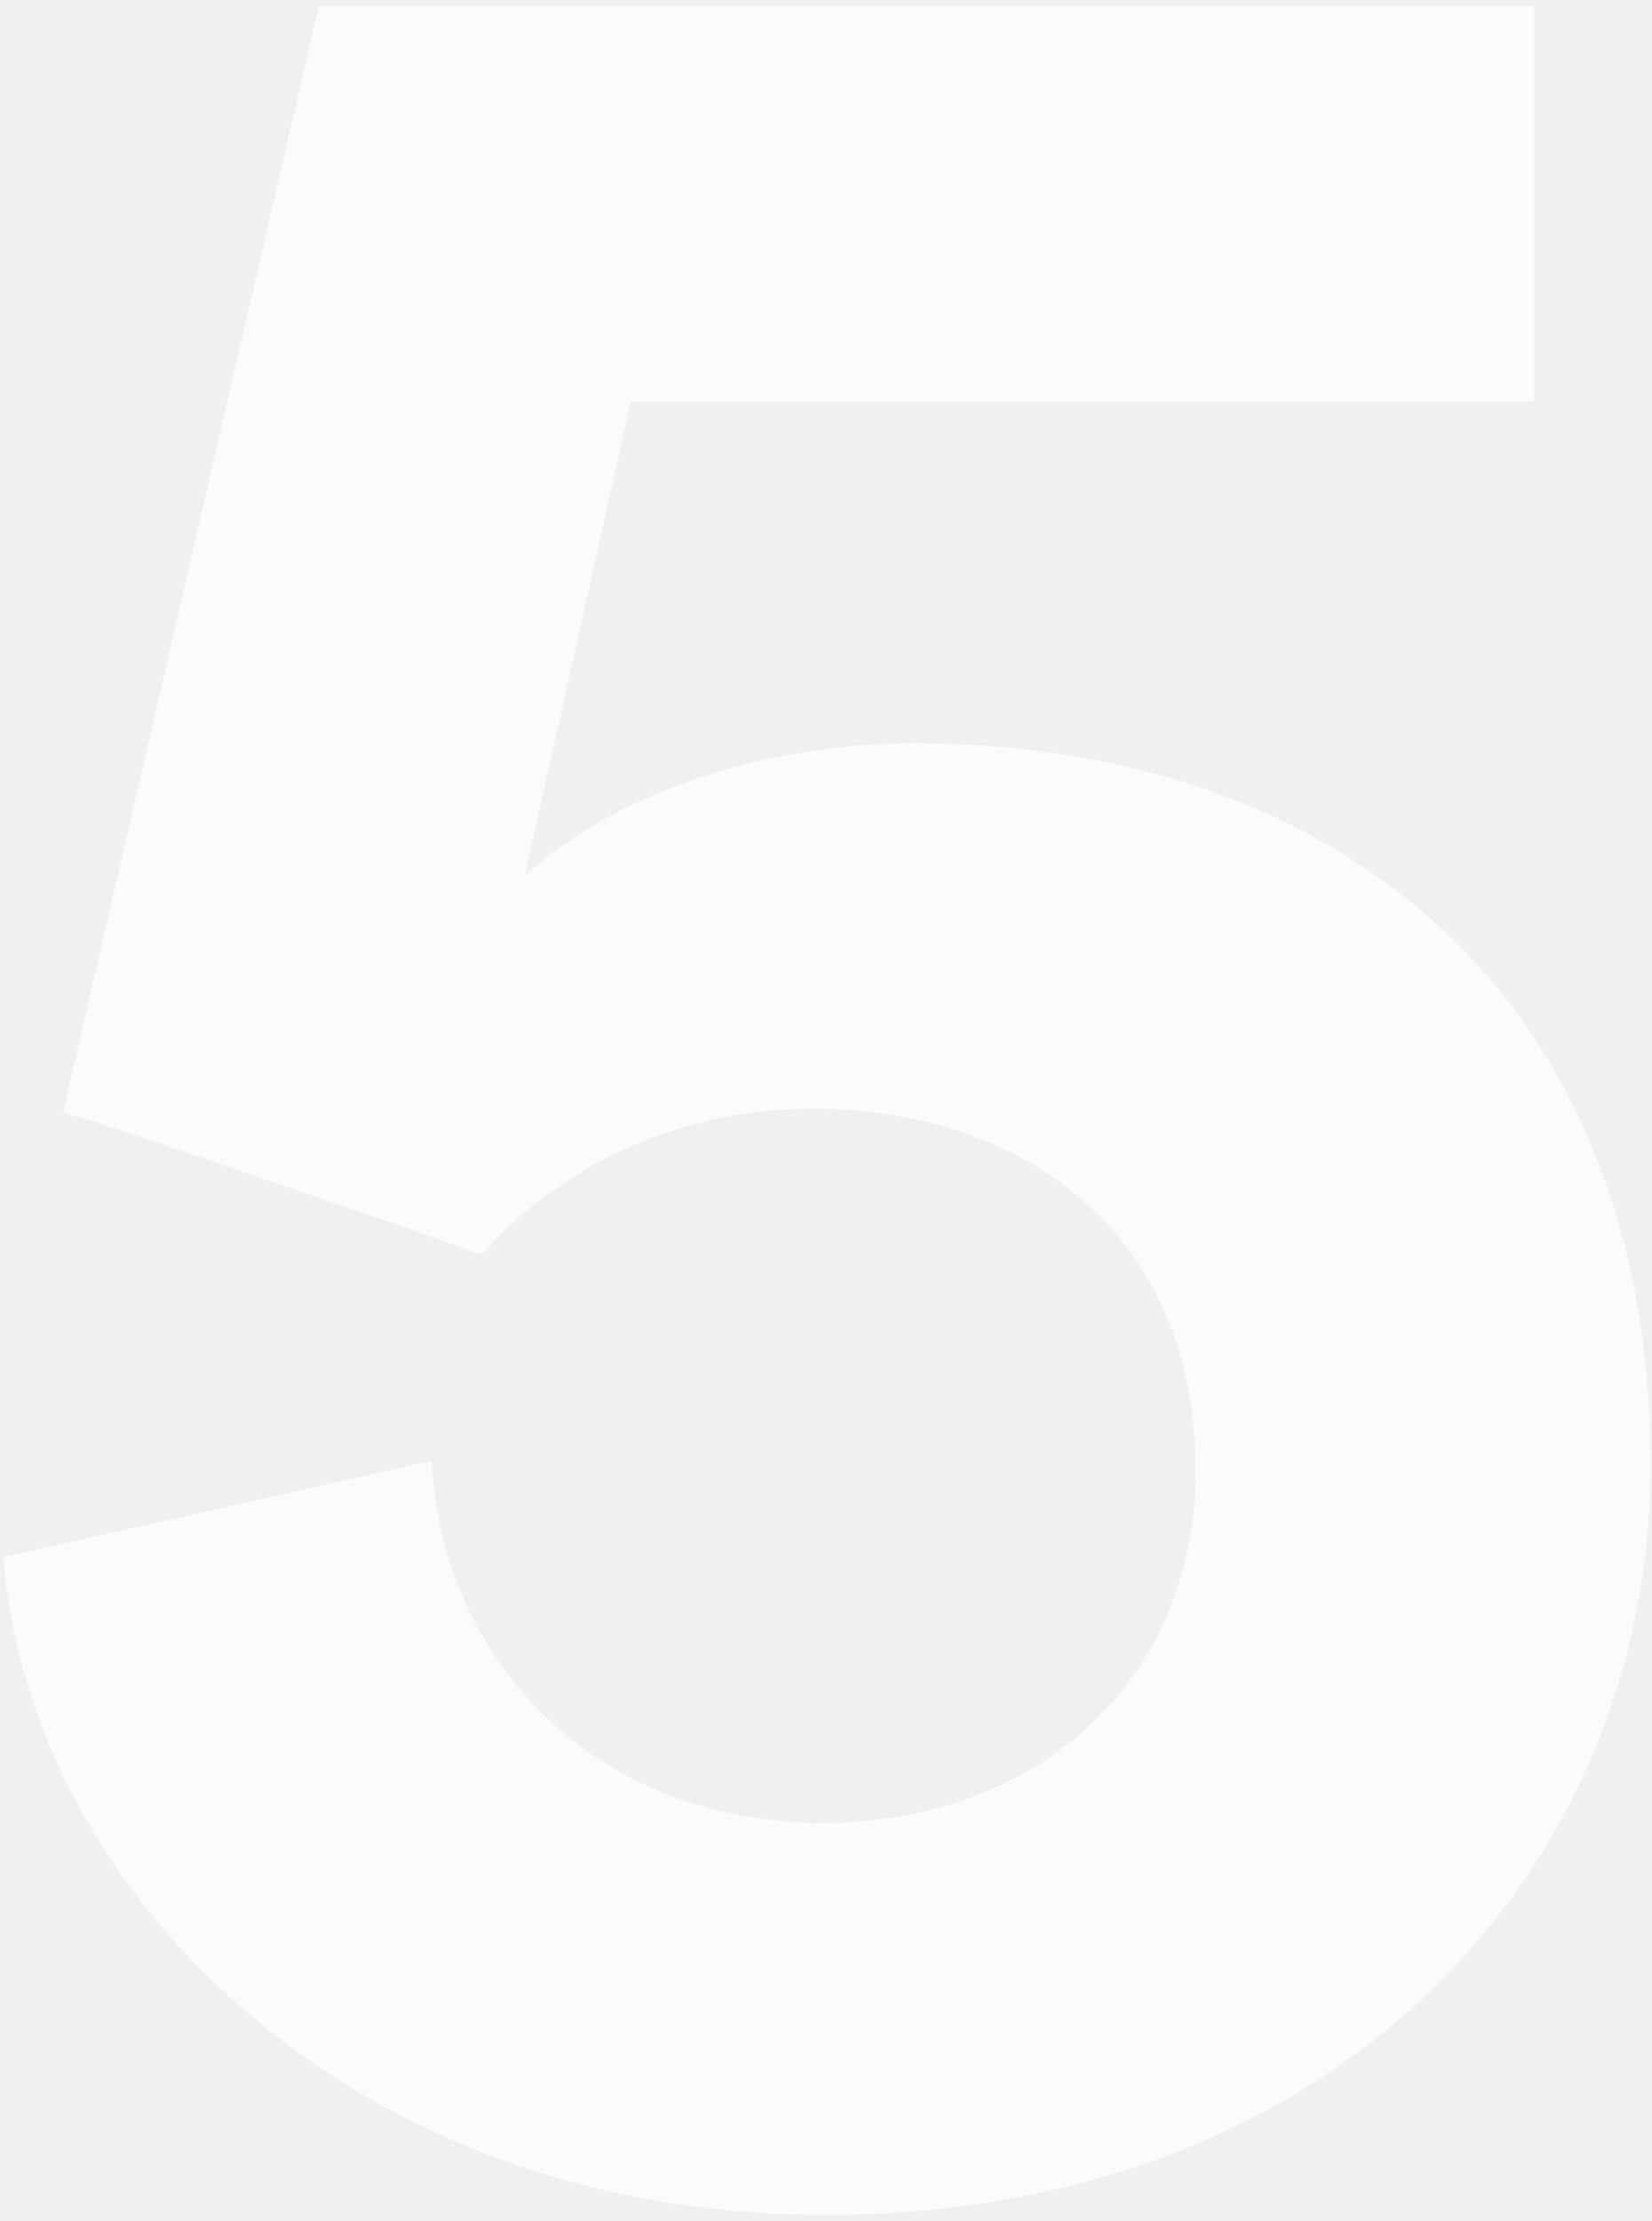
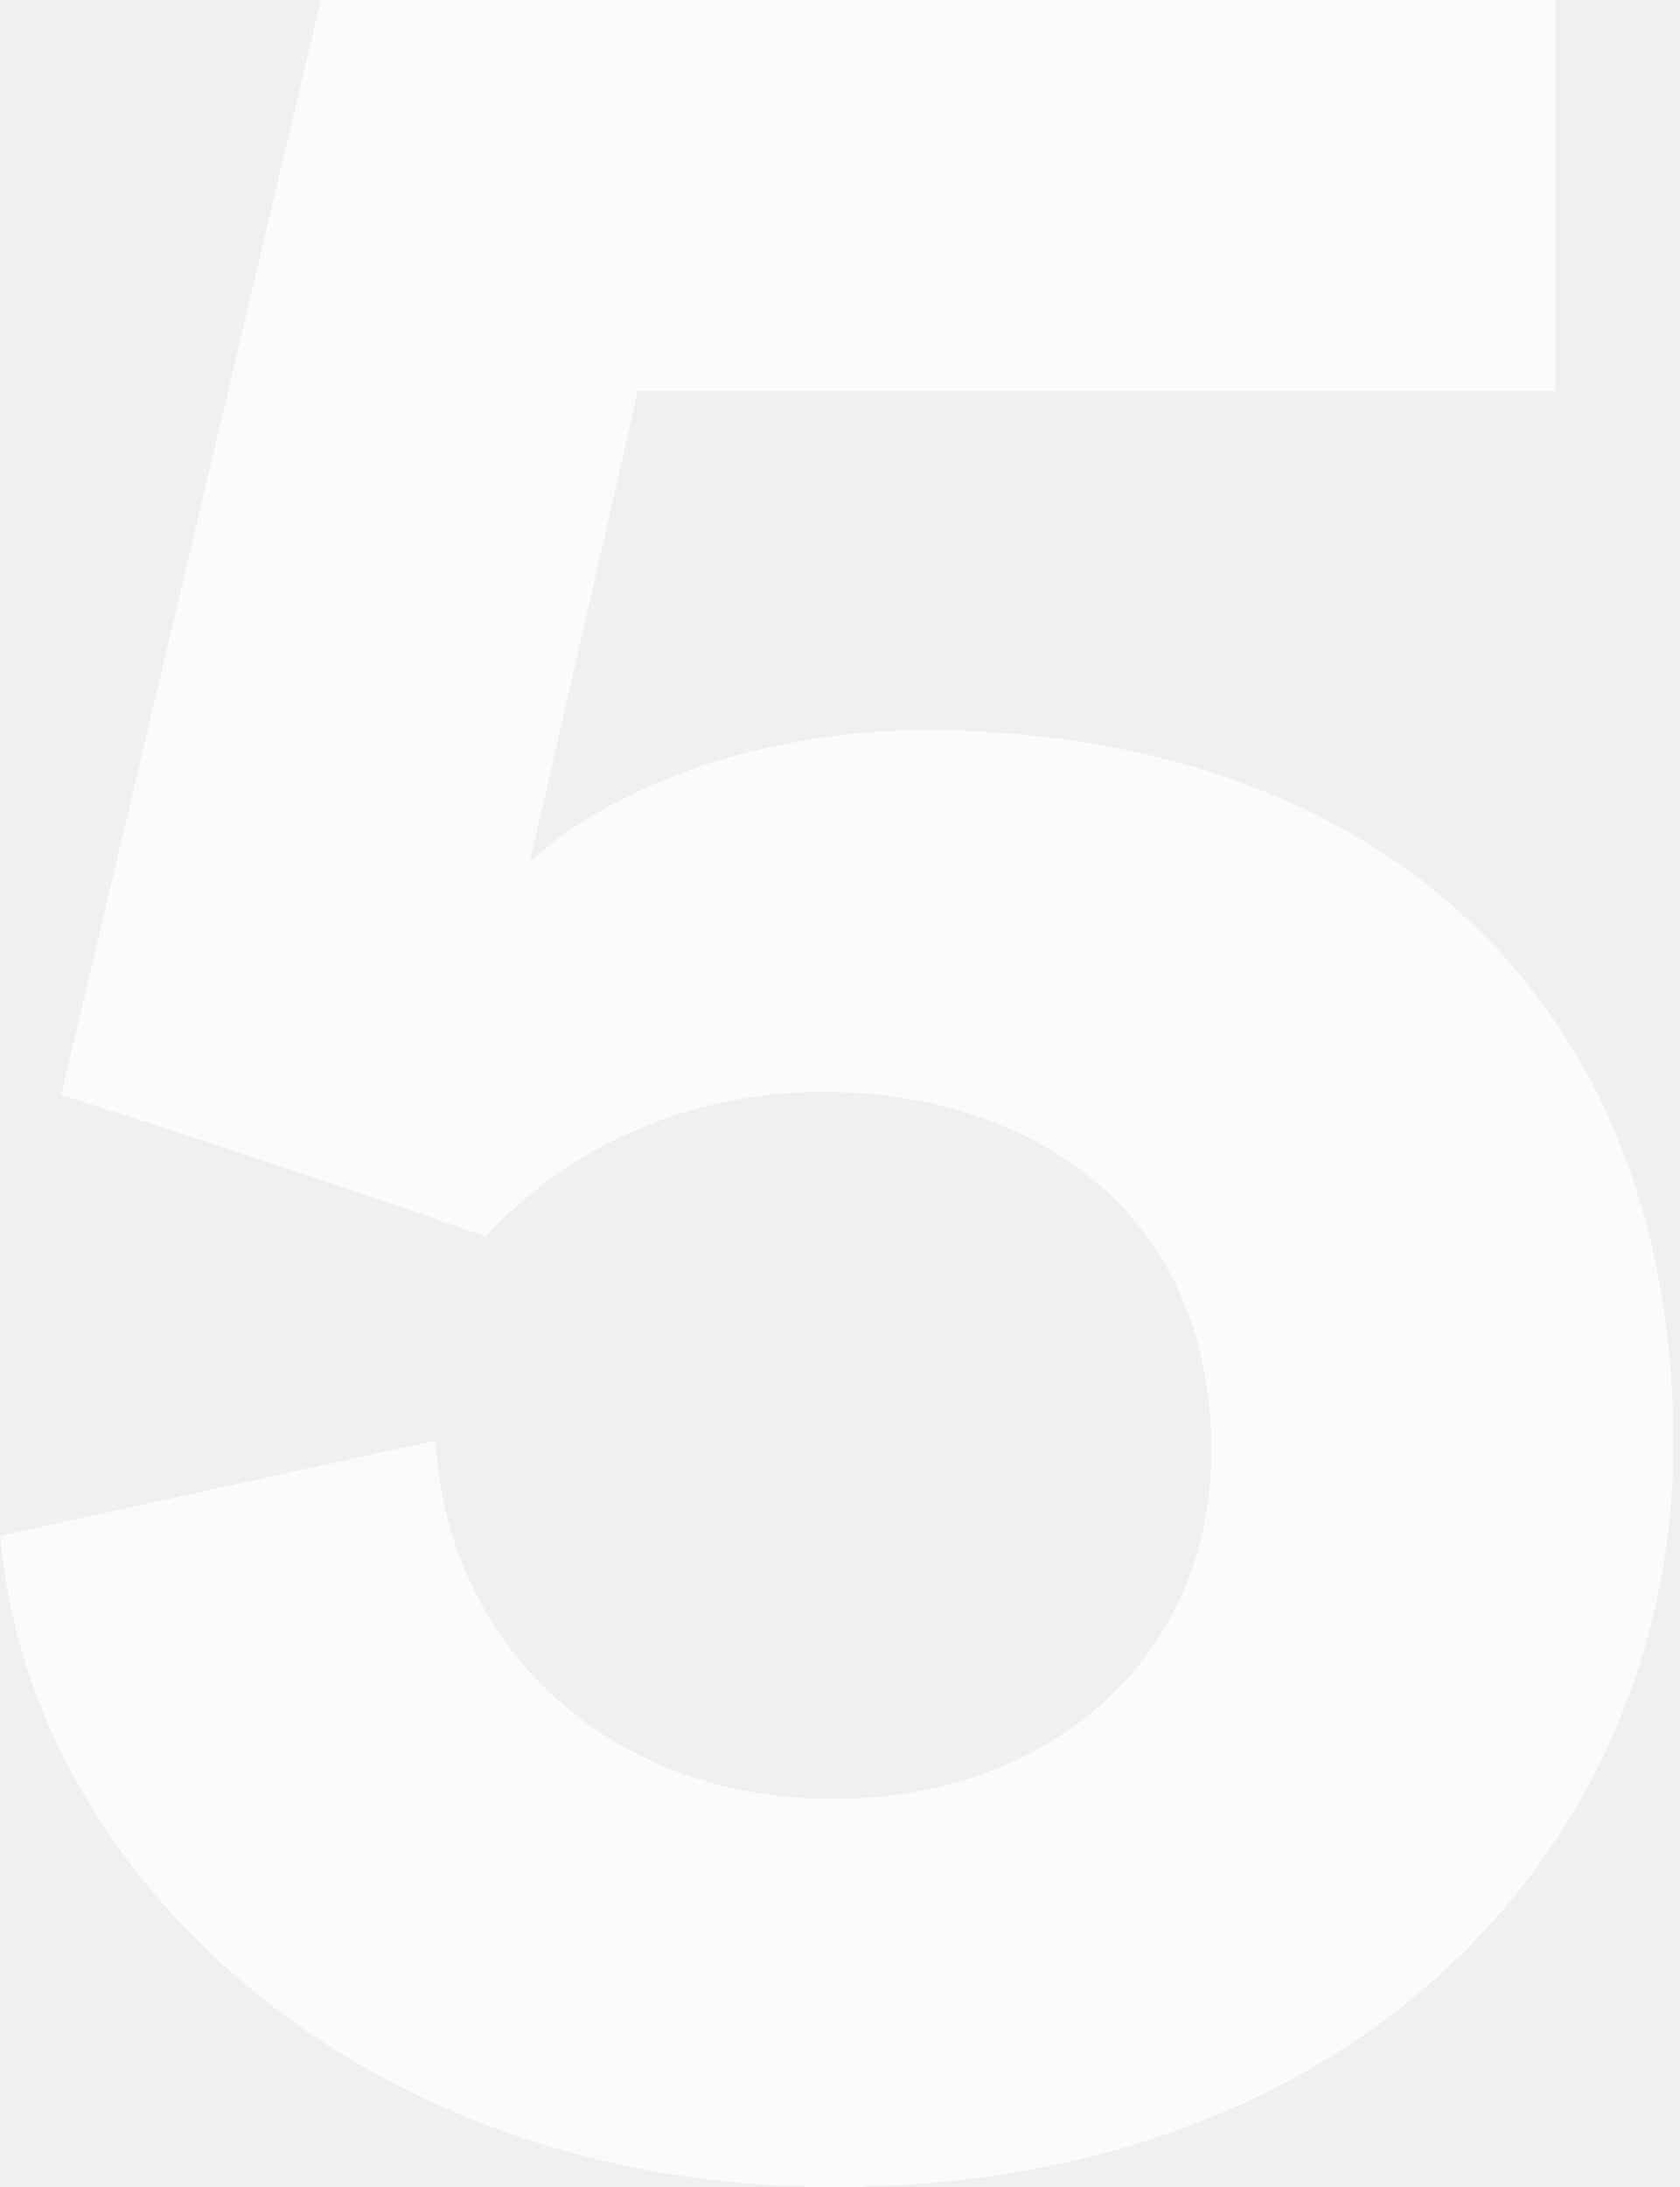
- <svg xmlns="http://www.w3.org/2000/svg" width="270" height="363" viewBox="0 0 270 363" fill="none">
-   <path d="M0.537 254.503C4.88 309.883 58.089 362.005 134.644 362.005C219.343 362.005 269.837 304.996 269.837 239.3C269.837 163.831 219.886 121.482 149.303 121.482C125.957 121.482 100.981 129.083 85.779 143.199L103.153 65.558H250.834V0.948H52.116L10.31 181.748C17.911 183.92 71.662 202.38 78.721 205.095C90.122 192.064 109.125 181.205 133.015 181.205C165.592 181.205 195.453 200.208 195.453 240.386C195.453 275.677 168.306 297.938 134.644 297.938C97.181 297.938 72.205 271.334 70.576 238.757L0.537 254.503Z" fill="white" fill-opacity="0.7" />
+ <svg xmlns="http://www.w3.org/2000/svg" width="169" height="220" viewBox="0 0 169 220" fill="none">
+   <g filter="url(#filter0_d_11_179)">
+     <path d="M0.041 154.496C2.756 188.241 36.018 220 83.875 220C136.823 220 168.389 185.263 168.389 145.233C168.389 99.248 137.163 73.444 93.039 73.444C78.445 73.444 62.832 78.075 53.328 86.677L64.189 39.368H156.509V0H32.285L6.15 110.165C10.902 111.489 44.504 122.737 48.916 124.391C56.044 116.451 67.923 109.835 82.857 109.835C103.222 109.835 121.889 121.414 121.889 145.895C121.889 167.398 104.919 180.962 83.875 180.962C60.456 180.962 44.843 164.752 43.825 144.902L0.041 154.496Z" fill="white" fill-opacity="0.7" shape-rendering="crispEdges" />
+   </g>
+   <defs>
+     <filter id="filter0_d_11_179" x="0.041" y="0" width="168.348" height="220" filterUnits="userSpaceOnUse" color-interpolation-filters="sRGB">
+       <feFlood flood-opacity="0" result="BackgroundImageFix" />
+       <feColorMatrix in="SourceAlpha" type="matrix" values="0 0 0 0 0 0 0 0 0 0 0 0 0 0 0 0 0 0 127 0" result="hardAlpha" />
+       <feOffset />
+       <feComposite in2="hardAlpha" operator="out" />
+       <feColorMatrix type="matrix" values="0 0 0 0 1 0 0 0 0 1 0 0 0 0 1 0 0 0 0.01 0" />
+       <feBlend mode="normal" in2="BackgroundImageFix" result="effect1_dropShadow_11_179" />
+       <feBlend mode="normal" in="SourceGraphic" in2="effect1_dropShadow_11_179" result="shape" />
+     </filter>
+   </defs>
</svg>
